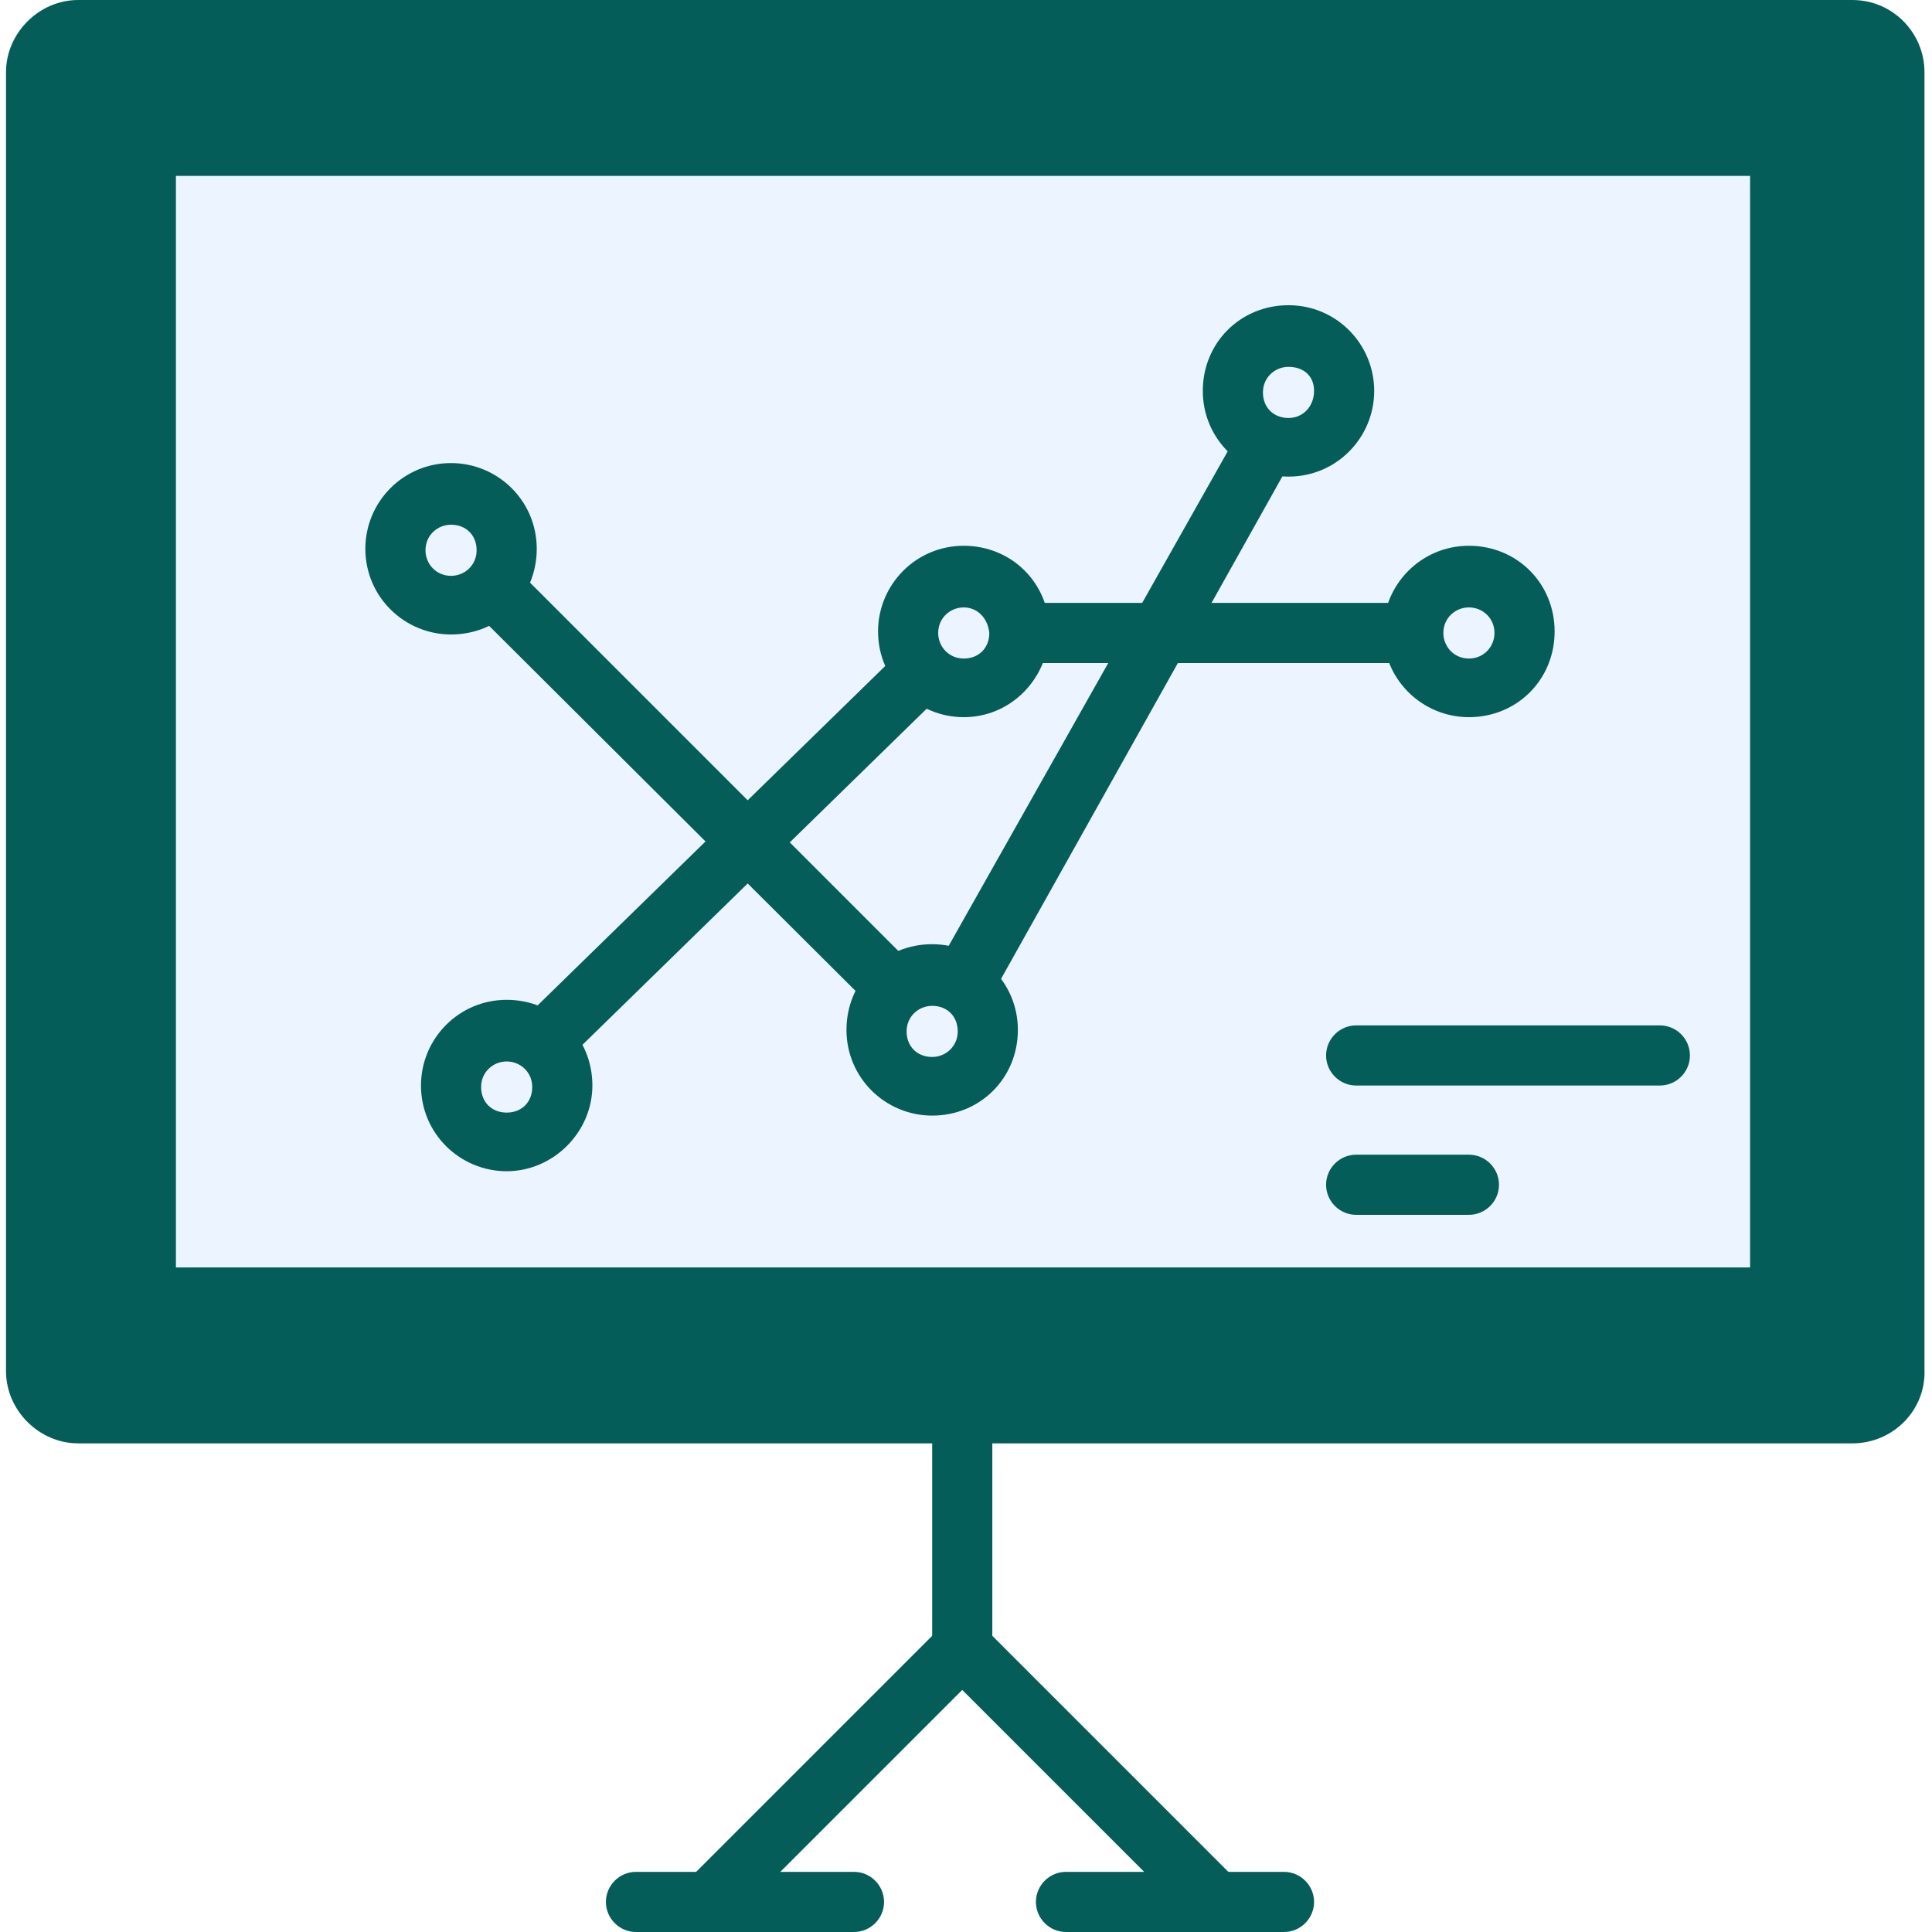
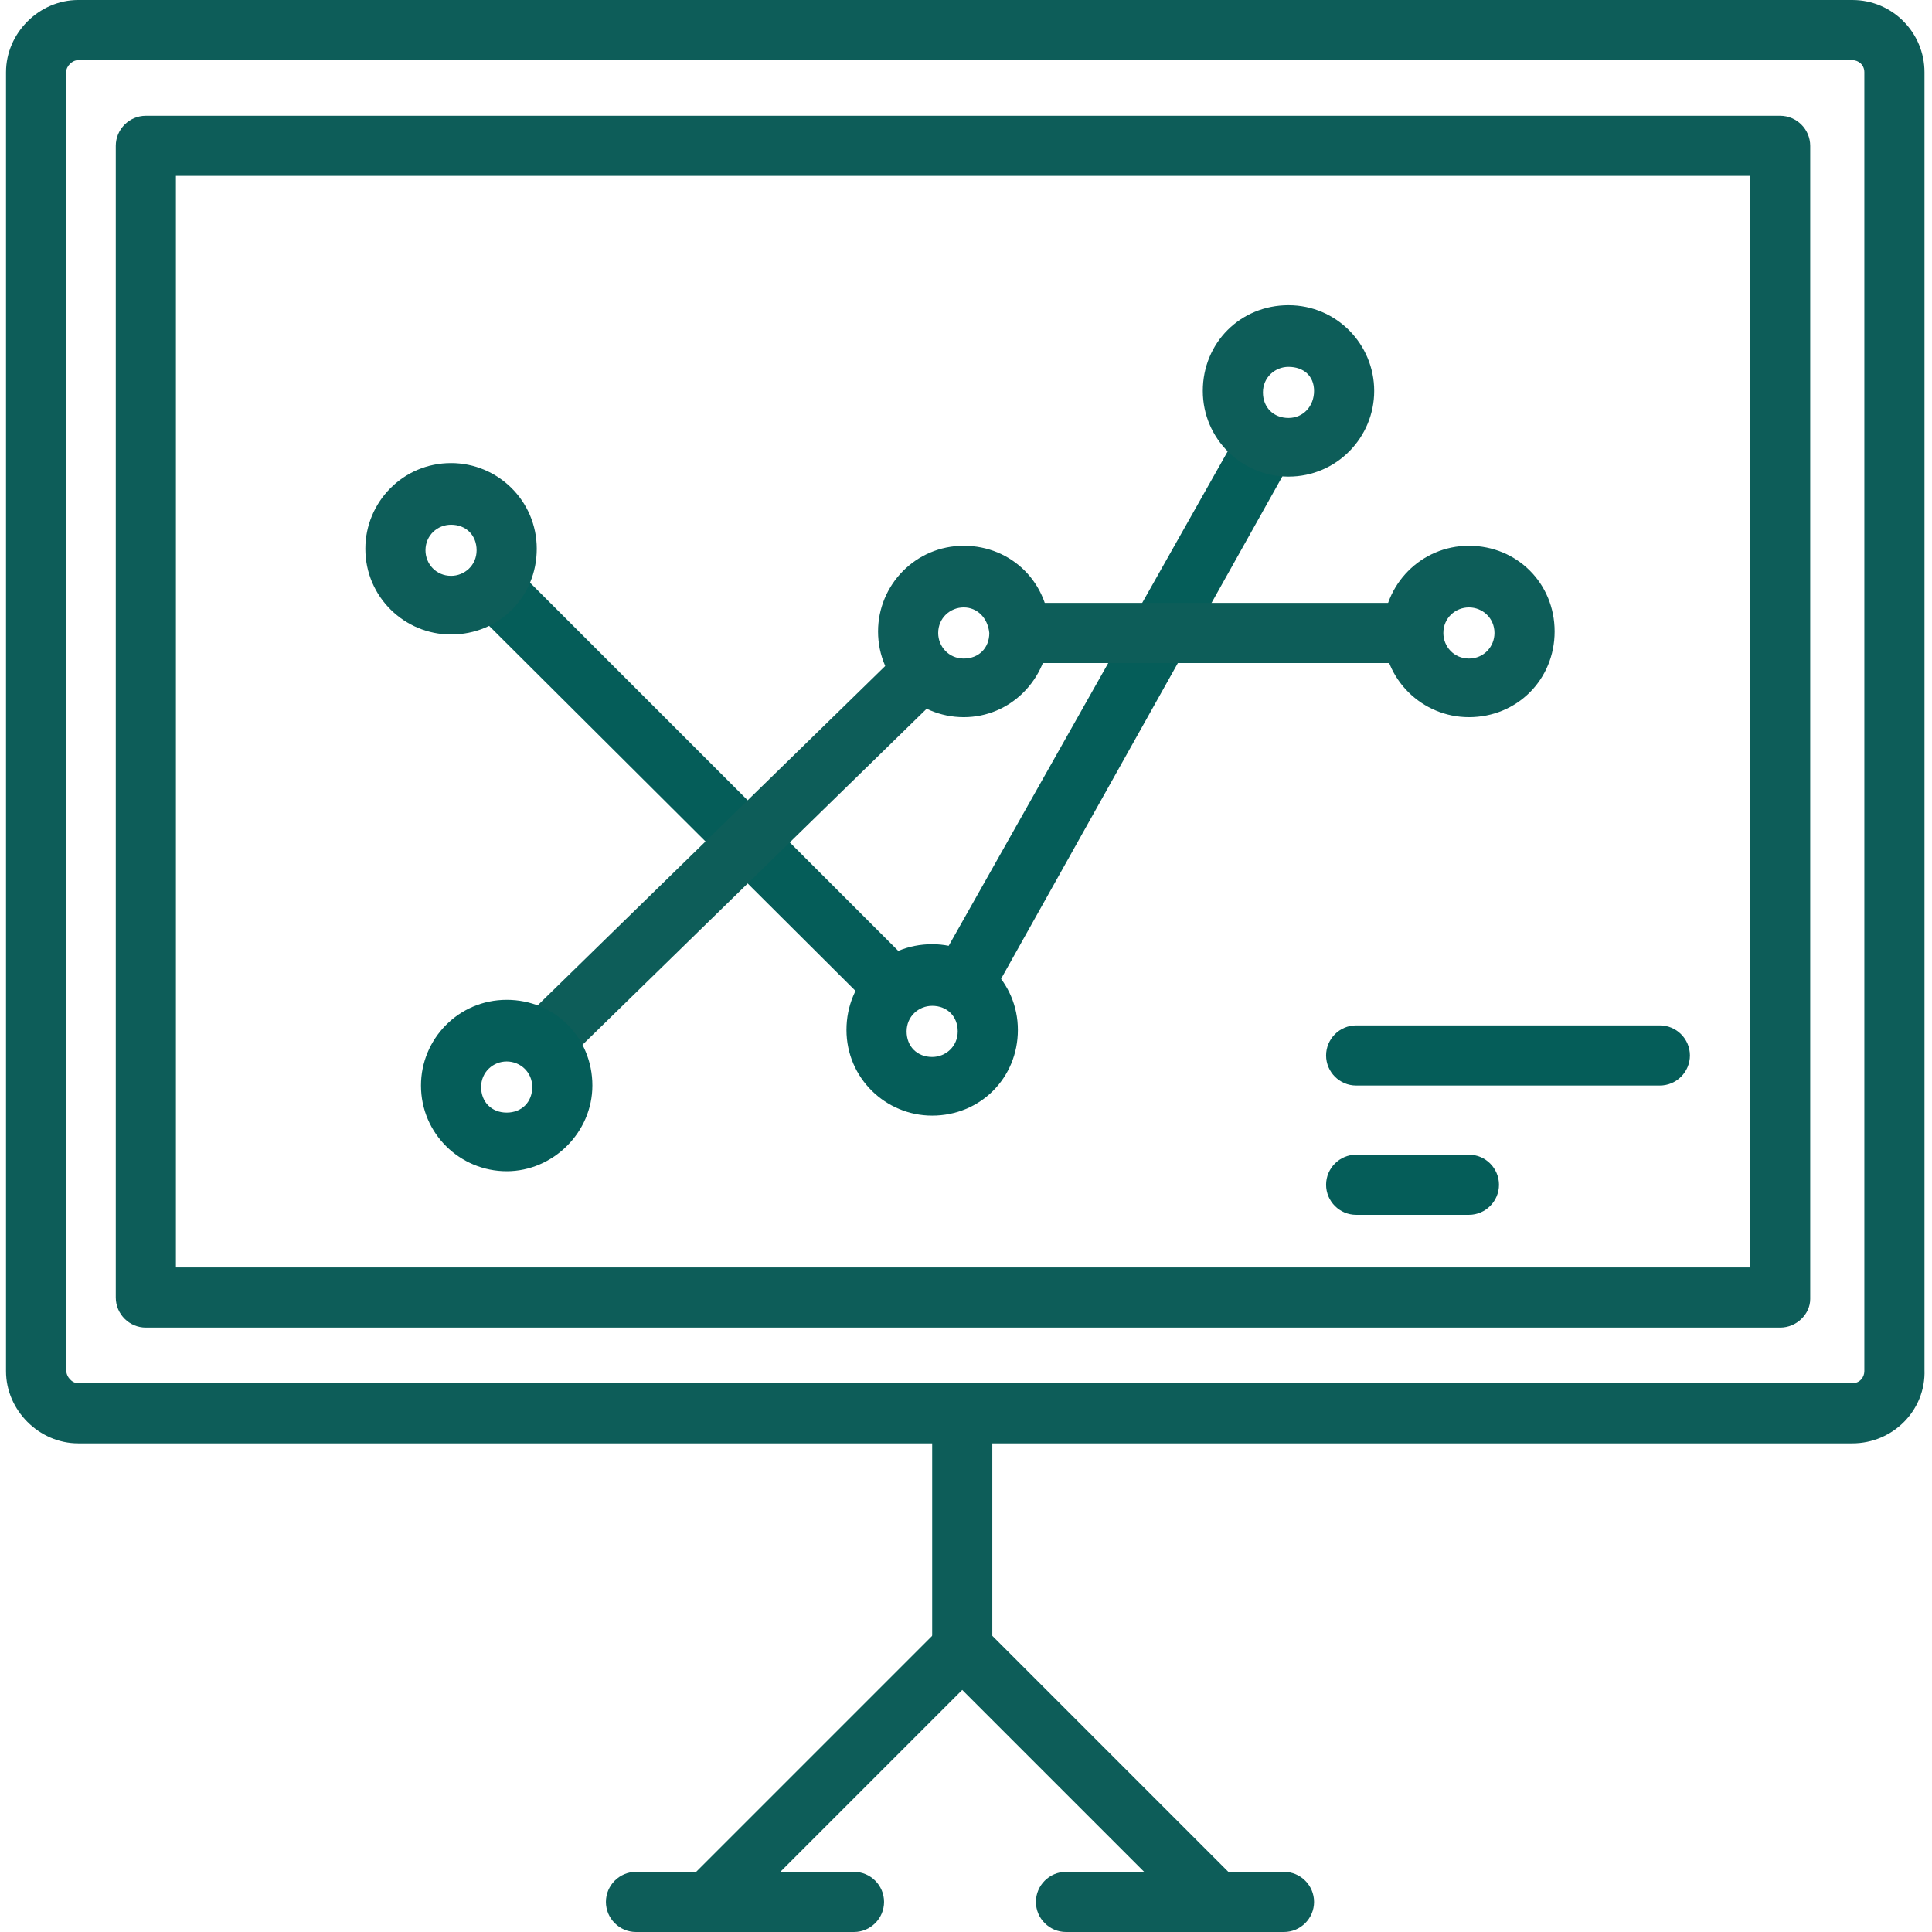
- <svg xmlns="http://www.w3.org/2000/svg" width="800px" height="800px" viewBox="0 0 1024 1024" class="icon" version="1.1" fill="#000000">
-   <g id="SVGRepo_bgCarrier" stroke-width="0" />
-   <g id="SVGRepo_tracerCarrier" stroke-linecap="round" stroke-linejoin="round" />
-   <g id="SVGRepo_iconCarrier">
-     <path d="M510.008 893.311c-8.766 0-15.938-7.172-15.938-15.938V749.074c0-8.766 7.172-15.938 15.938-15.938s15.938 7.172 15.938 15.938v128.299c0 8.766-7.172 15.938-15.938 15.938zM452.632 1024H337.083c-8.766 0-15.938-7.172-15.938-15.938s7.172-15.938 15.938-15.938h115.549c8.766 0 15.938 7.172 15.938 15.938s-7.172 15.938-15.938 15.938zM680.542 1024H564.993c-8.766 0-15.938-7.172-15.938-15.938s7.172-15.938 15.938-15.938H680.542c8.766 0 15.938 7.172 15.938 15.938s-7.172 15.938-15.938 15.938z" fill="#055d59" />
-     <path d="M378.521 1020.812c-3.984 0-7.969-1.594-11.156-4.781-6.375-6.375-6.375-15.938 0-22.313l131.486-131.486c6.375-6.375 15.938-6.375 22.313 0l131.486 131.486c6.375 6.375 6.375 15.938 0 22.313-6.375 6.375-15.938 6.375-22.313 0l-120.33-120.33-120.33 120.33c-3.188 3.188-7.172 4.781-11.156 4.781z" fill="#055d59" />
-     <path d="M41.438 15.938h940.327c12.75 0 22.313 10.36 22.313 22.313v687.714c0 12.75-10.36 22.313-22.313 22.313H41.438C29.485 749.074 19.125 738.714 19.125 726.761V38.251C19.125 26.297 29.485 15.938 41.438 15.938z" fill="#055d59" />
-     <path d="M981.765 765.012H41.438C20.719 765.012 3.188 747.48 3.188 726.761V38.251C3.188 17.532 20.719 0 41.438 0h940.327c21.516 0 38.251 17.532 38.251 38.251v687.714c0.797 21.516-16.735 39.047-38.251 39.047zM41.438 31.875c-3.188 0-6.375 3.188-6.375 6.375v687.714c0 3.984 3.188 7.172 6.375 7.172h940.327c3.984 0 6.375-3.188 6.375-6.375V38.251c0-3.984-3.188-6.375-6.375-6.375H41.438z" fill="#055d59" />
-     <path d="M77.298 77.298H943.514v611.212H77.298z" fill="#EBF4FF" />
-     <path d="M943.514 703.651H77.298c-8.766 0-15.938-7.172-15.938-15.938V77.298c0-8.766 7.172-15.938 15.938-15.938H943.514c8.766 0 15.938 7.172 15.938 15.938v611.212c0 7.969-7.172 15.141-15.938 15.141z m-850.279-31.875H927.577V93.236H93.236v578.54z" fill="#055d59" />
-     <path d="M879.763 575.353H718.792c-8.766 0-15.938-7.172-15.938-15.938s7.172-15.938 15.938-15.938H879.763c8.766 0 15.938 7.172 15.938 15.938s-7.172 15.938-15.938 15.938zM778.559 643.885h-59.767c-8.766 0-15.938-7.172-15.938-15.938s7.172-15.938 15.938-15.938h59.767c8.766 0 15.938 7.172 15.938 15.938s-7.172 15.938-15.938 15.938zM474.945 540.289c-3.984 0-7.969-1.594-11.156-4.781L249.426 321.942c-6.375-6.375-6.375-15.938 0-22.313 6.375-6.375 15.938-6.375 22.313 0l213.566 213.566c6.375 6.375 6.375 15.938 0 22.313-2.391 3.984-6.375 4.781-10.36 4.781zM510.008 537.899c-2.391 0-5.578-0.797-7.969-2.391-7.969-3.984-10.36-14.344-6.375-21.516L656.635 228.707c3.984-7.969 14.344-10.36 21.516-6.375 7.969 3.984 10.36 14.344 6.375 21.516L524.352 529.93c-3.188 4.781-8.766 7.969-14.344 7.969z" fill="#055d59" />
-     <path d="M286.879 568.977c-3.984 0-7.969-1.594-11.156-4.781-6.375-6.375-6.375-16.735 0-22.313l202.409-197.628c6.375-6.375 16.735-6.375 22.313 0 6.375 6.375 6.375 16.735 0 22.313L298.036 564.196c-3.188 3.188-7.172 4.781-11.156 4.781zM750.668 351.427H539.493c-8.766 0-15.938-7.172-15.938-15.938s7.172-15.938 15.938-15.938h210.378c8.766 0 15.938 7.172 15.938 15.938s-6.375 15.938-15.141 15.938z" fill="#055d59" />
-     <path d="M239.066 290.864m-29.485 0a29.485 29.485 0 1 0 58.97 0 29.485 29.485 0 1 0-58.97 0Z" fill="#EBF4FF" />
-     <path d="M239.066 336.286c-24.704 0-45.423-19.922-45.423-45.423 0-24.704 19.922-45.423 45.423-45.423 24.704 0 45.423 19.922 45.423 45.423s-19.922 45.423-45.423 45.423z m0-58.173c-7.172 0-13.547 5.578-13.547 13.547 0 7.172 5.578 13.547 13.547 13.547 7.172 0 13.547-5.578 13.547-13.547s-5.578-13.547-13.547-13.547z" fill="#055d59" />
-     <path d="M494.07 545.868m-29.485 0a29.485 29.485 0 1 0 58.97 0 29.485 29.485 0 1 0-58.97 0Z" fill="#EBF4FF" />
-     <path d="M494.07 591.29c-24.704 0-45.423-19.922-45.423-45.423s19.922-45.423 45.423-45.423c24.704 0 45.423 19.922 45.423 45.423s-19.922 45.423-45.423 45.423z m0-58.173c-7.172 0-13.547 5.578-13.547 13.547s5.578 13.547 13.547 13.547c7.172 0 13.547-5.578 13.547-13.547s-5.578-13.547-13.547-13.547z" fill="#055d59" />
-     <path d="M510.805 334.693m-29.485 0a29.485 29.485 0 1 0 58.97 0 29.485 29.485 0 1 0-58.97 0Z" fill="#EBF4FF" />
-     <path d="M510.805 380.115c-24.704 0-45.423-19.922-45.423-45.423 0-24.704 19.922-45.423 45.423-45.423s45.423 19.922 45.423 45.423c-0.797 25.5-20.719 45.423-45.423 45.423z m0-58.173c-7.172 0-13.547 5.578-13.547 13.547 0 7.172 5.578 13.547 13.547 13.547s13.547-5.578 13.547-13.547c-0.797-7.969-6.375-13.547-13.547-13.547z" fill="#055d59" />
-     <path d="M778.559 334.693m-29.485 0a29.485 29.485 0 1 0 58.97 0 29.485 29.485 0 1 0-58.97 0Z" fill="#EBF4FF" />
-     <path d="M778.559 380.115c-24.704 0-45.423-19.922-45.423-45.423 0-24.704 19.922-45.423 45.423-45.423s45.423 19.922 45.423 45.423-19.922 45.423-45.423 45.423z m0-58.173c-7.172 0-13.547 5.578-13.547 13.547 0 7.172 5.578 13.547 13.547 13.547S792.106 342.661 792.106 335.489c0-7.969-6.375-13.547-13.547-13.547z" fill="#055d59" />
-     <path d="M682.932 207.191m-29.485 0a29.485 29.485 0 1 0 58.97 0 29.485 29.485 0 1 0-58.97 0Z" fill="#EBF4FF" />
-     <path d="M682.932 252.613c-24.704 0-45.423-19.922-45.423-45.423s19.922-45.423 45.423-45.423S728.355 182.487 728.355 207.191s-19.922 45.423-45.423 45.423z m0-58.173c-7.172 0-13.547 5.578-13.547 13.547s5.578 13.547 13.547 13.547S696.479 215.16 696.479 207.191s-5.578-12.75-13.547-12.75z" fill="#055d59" />
-     <path d="M268.551 575.353m-29.485 0a29.485 29.485 0 1 0 58.97 0 29.485 29.485 0 1 0-58.97 0Z" fill="#EBF4FF" />
-     <path d="M268.551 620.775c-24.704 0-45.423-19.922-45.423-45.423 0-24.704 19.922-45.423 45.423-45.423S313.974 549.852 313.974 575.353c0 24.704-20.719 45.423-45.423 45.423z m0-58.173c-7.172 0-13.547 5.578-13.547 13.547s5.578 13.547 13.547 13.547 13.547-5.578 13.547-13.547-6.375-13.547-13.547-13.547z" fill="#055d59" />
-   </g>
+ <svg xmlns="http://www.w3.org/2000/svg" width="800px" height="800px" viewBox="0 0 1024 1024" class="icon" version="1.1" transform="rotate(0) scale(1, 1)">
+   <path d="M510.008 893.311c-8.766 0-15.938-7.172-15.938-15.938V749.074c0-8.766 7.172-15.938 15.938-15.938s15.938 7.172 15.938 15.938v128.299c0 8.766-7.172 15.938-15.938 15.938zM452.632 1024H337.083c-8.766 0-15.938-7.172-15.938-15.938s7.172-15.938 15.938-15.938h115.549c8.766 0 15.938 7.172 15.938 15.938s-7.172 15.938-15.938 15.938zM680.542 1024H564.993c-8.766 0-15.938-7.172-15.938-15.938s7.172-15.938 15.938-15.938H680.542c8.766 0 15.938 7.172 15.938 15.938s-7.172 15.938-15.938 15.938z" fill="#0d5d59" />
+   <path d="M378.521 1020.812c-3.984 0-7.969-1.594-11.156-4.781-6.375-6.375-6.375-15.938 0-22.313l131.486-131.486c6.375-6.375 15.938-6.375 22.313 0l131.486 131.486c6.375 6.375 6.375 15.938 0 22.313-6.375 6.375-15.938 6.375-22.313 0l-120.33-120.33-120.33 120.33c-3.188 3.188-7.172 4.781-11.156 4.781z" fill="#0d5d59" />
+   <path d="M41.438 15.938h940.327c12.75 0 22.313 10.36 22.313 22.313v687.714c0 12.75-10.36 22.313-22.313 22.313H41.438C29.485 749.074 19.125 738.714 19.125 726.761V38.251C19.125 26.297 29.485 15.938 41.438 15.938z" style="fill: rgb(255, 255, 255);" />
+   <path d="M981.765 765.012H41.438C20.719 765.012 3.188 747.48 3.188 726.761V38.251C3.188 17.532 20.719 0 41.438 0h940.327c21.516 0 38.251 17.532 38.251 38.251v687.714c0.797 21.516-16.735 39.047-38.251 39.047zM41.438 31.875c-3.188 0-6.375 3.188-6.375 6.375v687.714c0 3.984 3.188 7.172 6.375 7.172h940.327c3.984 0 6.375-3.188 6.375-6.375V38.251c0-3.984-3.188-6.375-6.375-6.375H41.438z" fill="#0d5d59" />
+   <path d="M77.298 77.298H943.514v611.212H77.298z" style="fill: rgb(255, 255, 255);" />
+   <path d="M943.514 703.651H77.298c-8.766 0-15.938-7.172-15.938-15.938V77.298c0-8.766 7.172-15.938 15.938-15.938H943.514c8.766 0 15.938 7.172 15.938 15.938v611.212c0 7.969-7.172 15.141-15.938 15.141z m-850.279-31.875H927.577V93.236H93.236v578.54z" fill="#0d5d59" />
+   <path d="M879.763 575.353H718.792c-8.766 0-15.938-7.172-15.938-15.938s7.172-15.938 15.938-15.938H879.763c8.766 0 15.938 7.172 15.938 15.938s-7.172 15.938-15.938 15.938zM778.559 643.885h-59.767c-8.766 0-15.938-7.172-15.938-15.938s7.172-15.938 15.938-15.938h59.767c8.766 0 15.938 7.172 15.938 15.938s-7.172 15.938-15.938 15.938zM474.945 540.289c-3.984 0-7.969-1.594-11.156-4.781L249.426 321.942c-6.375-6.375-6.375-15.938 0-22.313 6.375-6.375 15.938-6.375 22.313 0l213.566 213.566c6.375 6.375 6.375 15.938 0 22.313-2.391 3.984-6.375 4.781-10.36 4.781zM510.008 537.899c-2.391 0-5.578-0.797-7.969-2.391-7.969-3.984-10.36-14.344-6.375-21.516L656.635 228.707c3.984-7.969 14.344-10.36 21.516-6.375 7.969 3.984 10.36 14.344 6.375 21.516L524.352 529.93c-3.188 4.781-8.766 7.969-14.344 7.969z" style="fill: rgb(5, 93, 89);" />
+   <path d="M286.879 568.977c-3.984 0-7.969-1.594-11.156-4.781-6.375-6.375-6.375-16.735 0-22.313l202.409-197.628c6.375-6.375 16.735-6.375 22.313 0 6.375 6.375 6.375 16.735 0 22.313L298.036 564.196c-3.188 3.188-7.172 4.781-11.156 4.781zM750.668 351.427H539.493c-8.766 0-15.938-7.172-15.938-15.938s7.172-15.938 15.938-15.938h210.378c8.766 0 15.938 7.172 15.938 15.938s-6.375 15.938-15.141 15.938z" fill="#0d5d59" />
+   <path d="M239.066 290.864m-29.485 0a29.485 29.485 0 1 0 58.97 0 29.485 29.485 0 1 0-58.97 0Z" style="fill: rgb(255, 255, 255);" />
+   <path d="M239.066 336.286c-24.704 0-45.423-19.922-45.423-45.423 0-24.704 19.922-45.423 45.423-45.423 24.704 0 45.423 19.922 45.423 45.423s-19.922 45.423-45.423 45.423z m0-58.173c-7.172 0-13.547 5.578-13.547 13.547 0 7.172 5.578 13.547 13.547 13.547 7.172 0 13.547-5.578 13.547-13.547s-5.578-13.547-13.547-13.547z" fill="#0d5d59" />
+   <path d="M494.07 545.868m-29.485 0a29.485 29.485 0 1 0 58.97 0 29.485 29.485 0 1 0-58.97 0Z" style="fill: rgb(255, 255, 255);" />
+   <path d="M494.07 591.29c-24.704 0-45.423-19.922-45.423-45.423s19.922-45.423 45.423-45.423c24.704 0 45.423 19.922 45.423 45.423s-19.922 45.423-45.423 45.423z m0-58.173c-7.172 0-13.547 5.578-13.547 13.547s5.578 13.547 13.547 13.547c7.172 0 13.547-5.578 13.547-13.547s-5.578-13.547-13.547-13.547z" style="fill: rgb(5, 93, 89); transform-box: fill-box; transform-origin: 45.779% 42.403%;" />
+   <path d="M510.805 334.693m-29.485 0a29.485 29.485 0 1 0 58.97 0 29.485 29.485 0 1 0-58.97 0Z" style="fill: rgb(255, 255, 255);" />
+   <path d="M510.805 380.115c-24.704 0-45.423-19.922-45.423-45.423 0-24.704 19.922-45.423 45.423-45.423s45.423 19.922 45.423 45.423c-0.797 25.5-20.719 45.423-45.423 45.423z m0-58.173c-7.172 0-13.547 5.578-13.547 13.547 0 7.172 5.578 13.547 13.547 13.547s13.547-5.578 13.547-13.547c-0.797-7.969-6.375-13.547-13.547-13.547z" fill="#0d5d59" />
+   <path d="M778.559 334.693m-29.485 0a29.485 29.485 0 1 0 58.97 0 29.485 29.485 0 1 0-58.97 0Z" style="fill: rgb(255, 255, 255);" />
+   <path d="M778.559 380.115c-24.704 0-45.423-19.922-45.423-45.423 0-24.704 19.922-45.423 45.423-45.423s45.423 19.922 45.423 45.423-19.922 45.423-45.423 45.423z m0-58.173c-7.172 0-13.547 5.578-13.547 13.547 0 7.172 5.578 13.547 13.547 13.547S792.106 342.661 792.106 335.489c0-7.969-6.375-13.547-13.547-13.547z" fill="#0d5d59" />
+   <path d="M682.932 207.191m-29.485 0a29.485 29.485 0 1 0 58.97 0 29.485 29.485 0 1 0-58.97 0Z" style="fill: rgb(255, 255, 255);" />
+   <path d="M682.932 252.613c-24.704 0-45.423-19.922-45.423-45.423s19.922-45.423 45.423-45.423S728.355 182.487 728.355 207.191s-19.922 45.423-45.423 45.423z m0-58.173c-7.172 0-13.547 5.578-13.547 13.547s5.578 13.547 13.547 13.547S696.479 215.16 696.479 207.191s-5.578-12.75-13.547-12.75z" fill="#0d5d59" />
+   <path d="M268.551 575.353m-29.485 0a29.485 29.485 0 1 0 58.97 0 29.485 29.485 0 1 0-58.97 0Z" style="fill: rgb(255, 255, 255);" />
+   <path d="M268.551 620.775c-24.704 0-45.423-19.922-45.423-45.423 0-24.704 19.922-45.423 45.423-45.423S313.974 549.852 313.974 575.353c0 24.704-20.719 45.423-45.423 45.423z m0-58.173c-7.172 0-13.547 5.578-13.547 13.547s5.578 13.547 13.547 13.547 13.547-5.578 13.547-13.547-6.375-13.547-13.547-13.547z" style="fill: rgb(5, 93, 89);" />
</svg>
